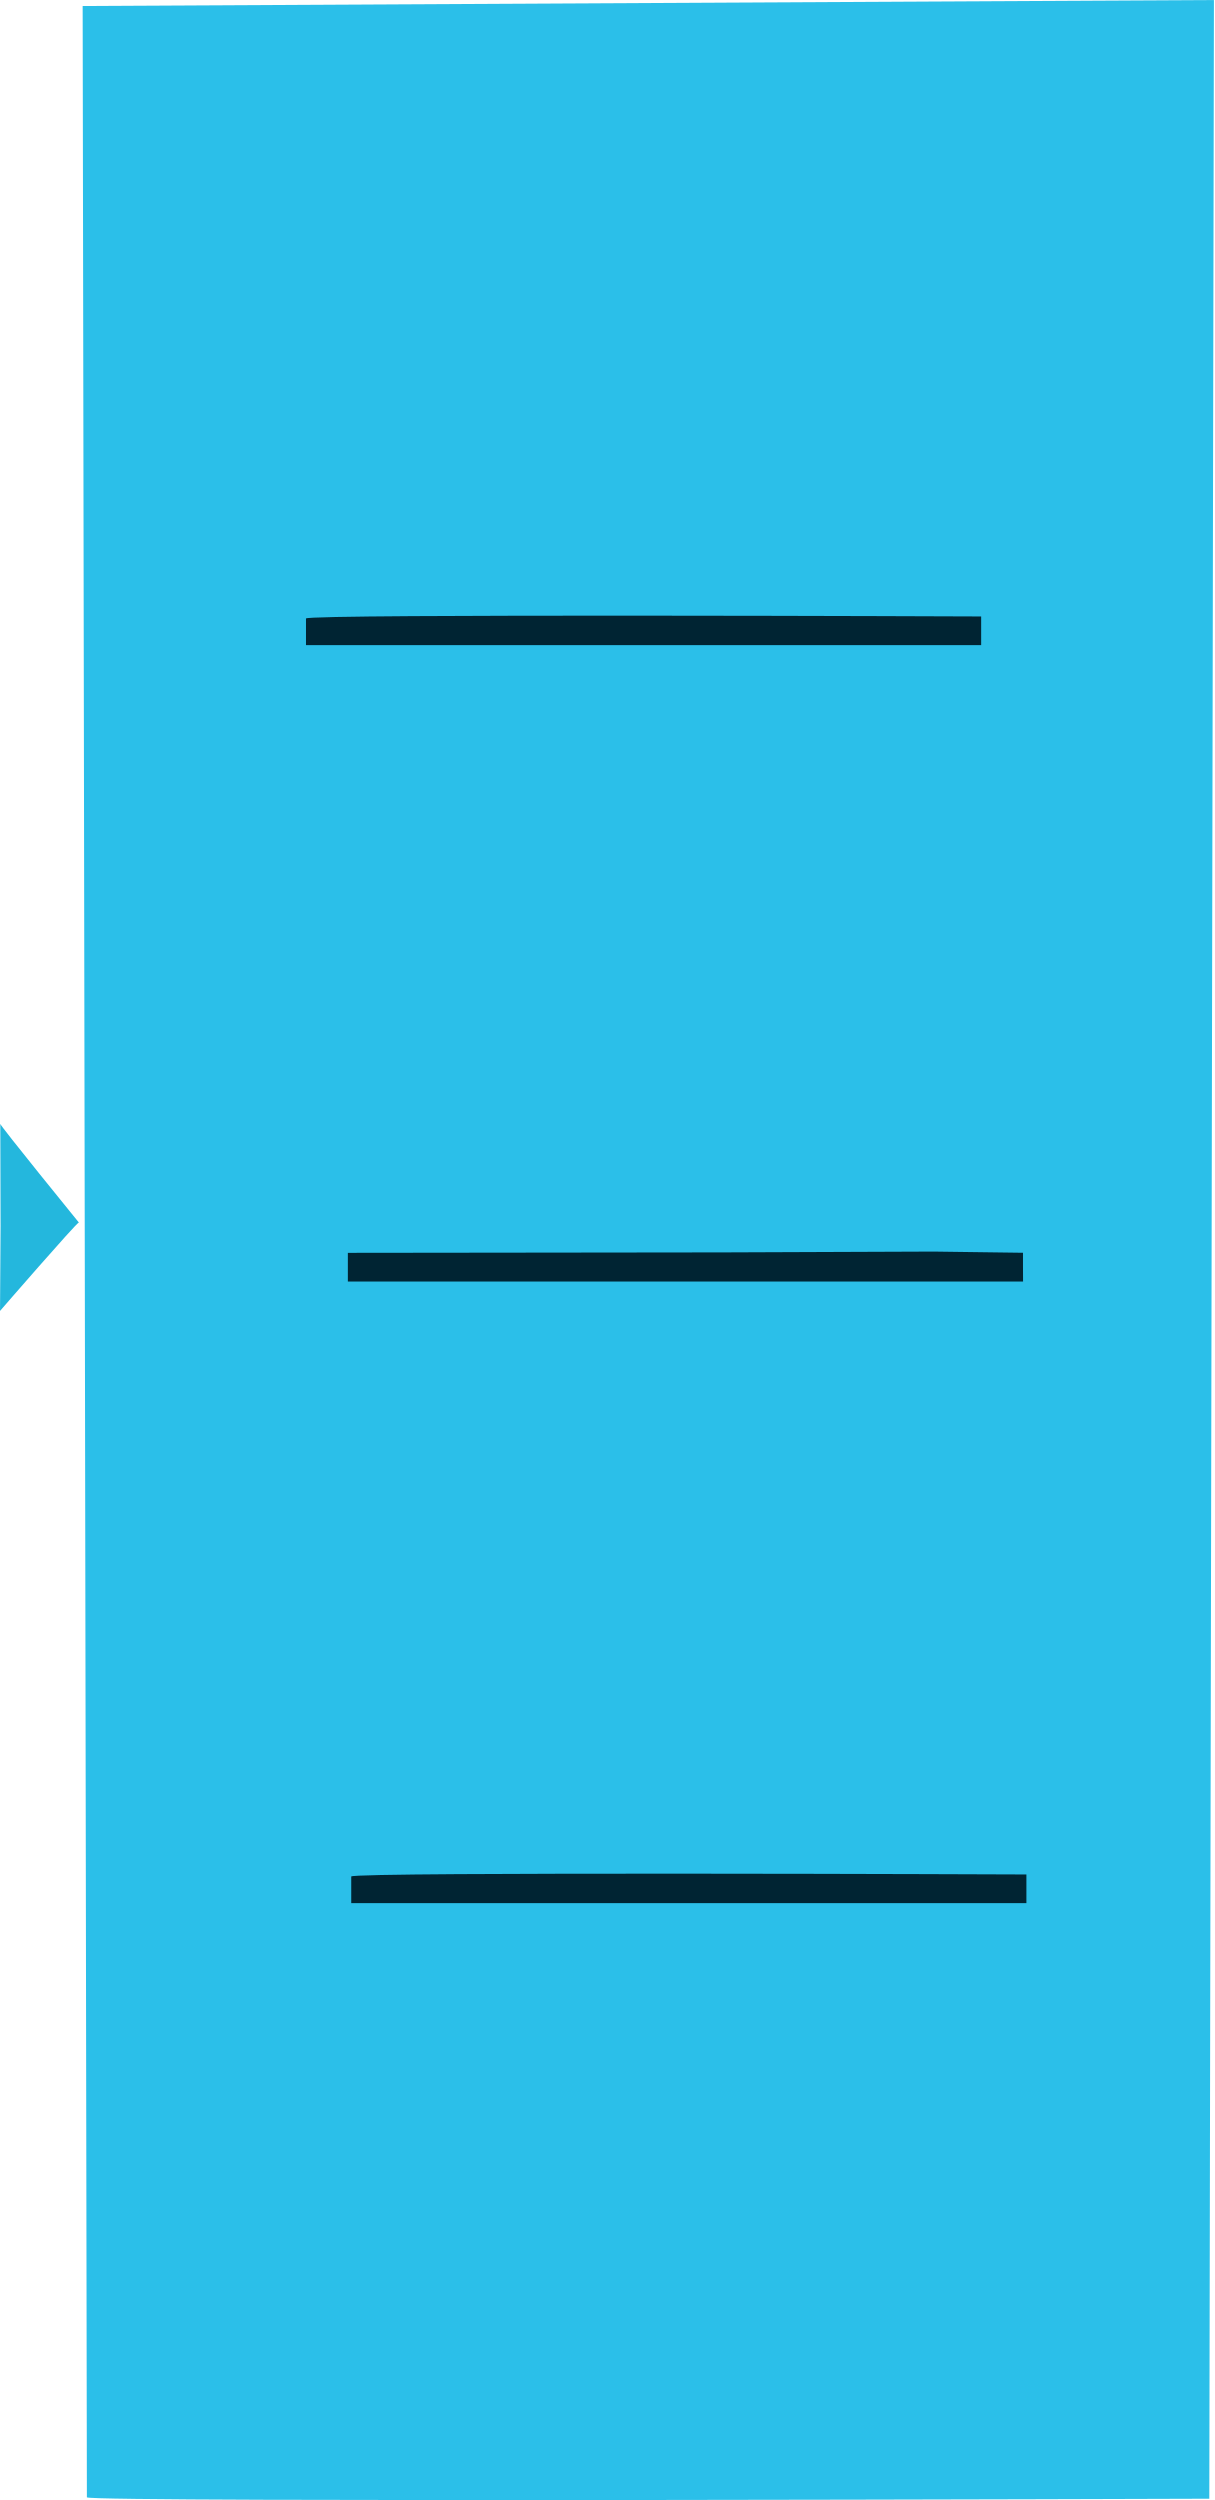
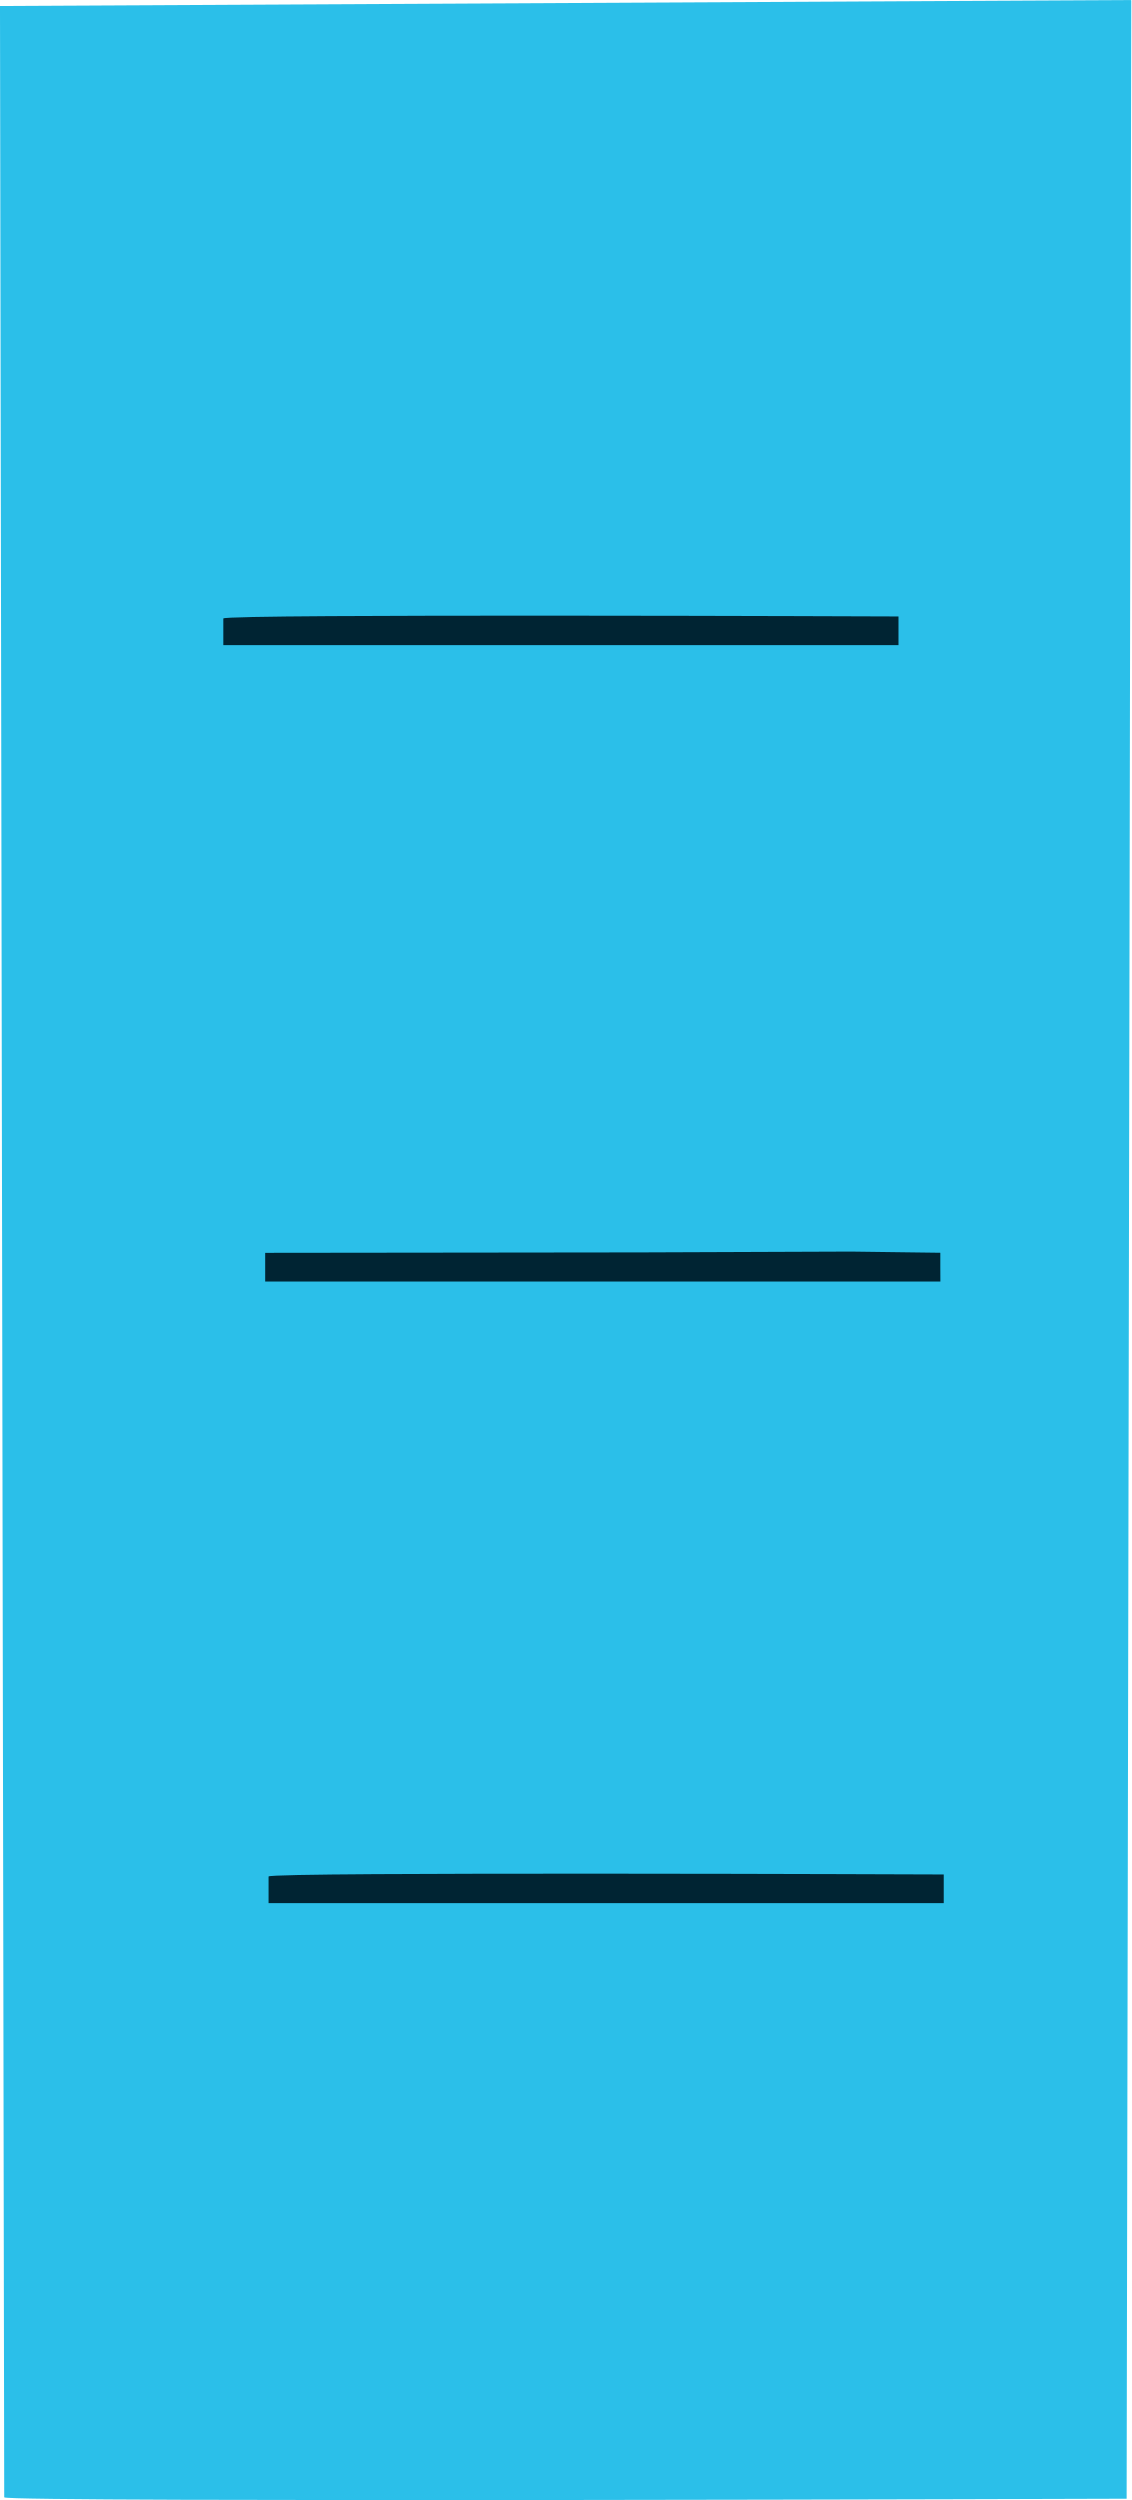
- <svg xmlns="http://www.w3.org/2000/svg" width="8.518mm" height="17.541mm" viewBox="0 0 8.518 17.541" version="1.1" id="svg1">
+ <svg xmlns="http://www.w3.org/2000/svg" width="7.938mm" height="17.541mm" viewBox="0 0 7.938 17.541" version="1.1" id="svg1">
  <defs id="defs1" />
-   <g id="layer1" transform="translate(-21.34376,-99.22071)">
+   <g id="layer1" transform="translate(-21.92378,-99.22071)">
    <g id="g1" transform="matrix(0.2578943,0,0,0.2620673,-2.51847,71.072)">
      <path style="fill:#2bbfe9;fill-opacity:1;fill-rule:evenodd;stroke:#000000;stroke-width:0;paint-order:stroke fill markers" d="m 94.891,174.271 -0.115,-66.7 30.778,-0.16 -0.126,66.898 c 0,0 -30.517,0.104 -30.537,-0.037 z" id="path109-3" />
      <path d="m 120.452,157.98 v -0.384 c 0,0 -18.322,-0.075 -18.369,0.054 v 0.357 0.357 h 9.185 2.611 6.573 z m -0.093,-16.645 v -0.384 l -1.214,-0.016 -1.214,-0.016 -2.85,0.011 -2.85,0.011 -5.12,0.006 -5.12,0.006 v 0.384 0.384 h 9.185 9.185 z" style="fill:#002433;fill-opacity:1;stroke-width:0.879" id="path1-5-0" />
      <path d="M 119.221,124.299 V 123.915 c 0,0 -18.322,-0.075 -18.369,0.054 v 0.357 0.357 h 9.185 2.611 6.573 z" style="fill:#002433;fill-opacity:1;stroke-width:0.879" id="path1-97" />
-       <path style="fill:#24b7dd;fill-opacity:1;fill-rule:evenodd;stroke:#000000;stroke-width:0;paint-order:stroke fill markers" d="m -135.487,50.802 c 0,0.031 -0.002,-0.688 -0.002,-0.688 -0.005,0.008 0.551,0.668 0.551,0.668 -0.019,0.004 -0.553,0.599 -0.553,0.599 z" id="path112-2-9" transform="matrix(3.877558,0,0,3.952831,617.9019,-60.59222)" />
    </g>
  </g>
</svg>
